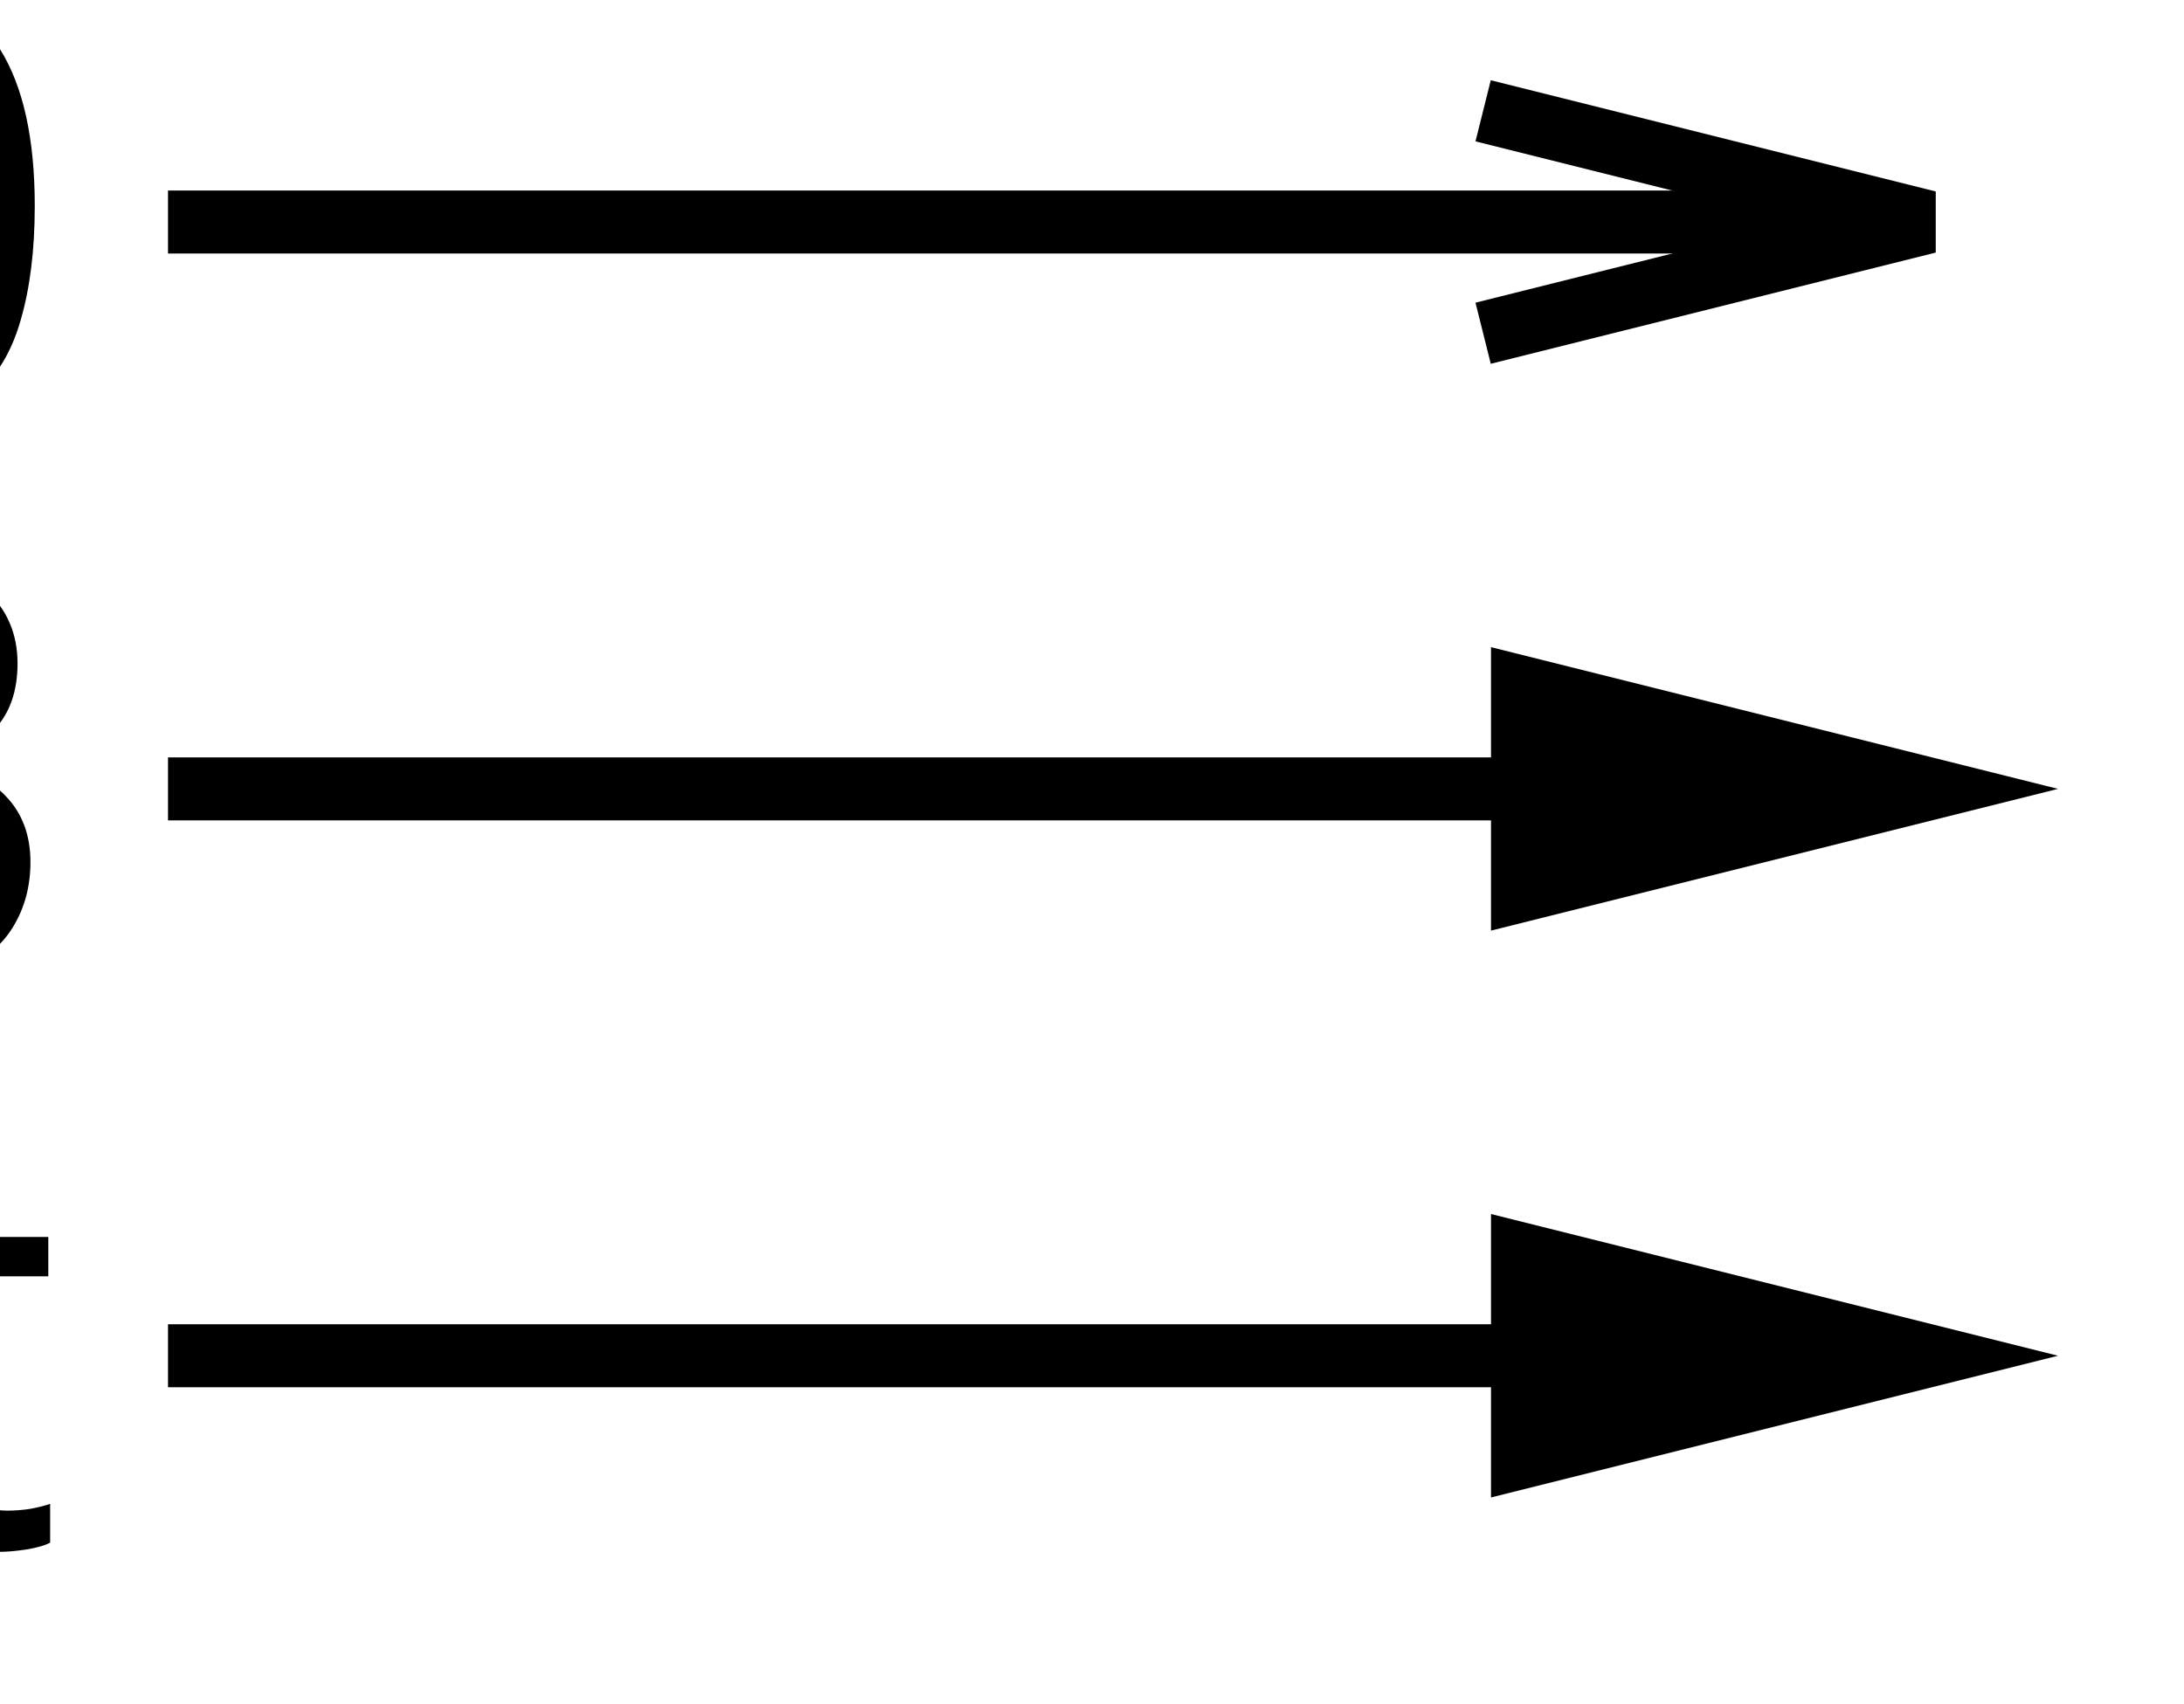
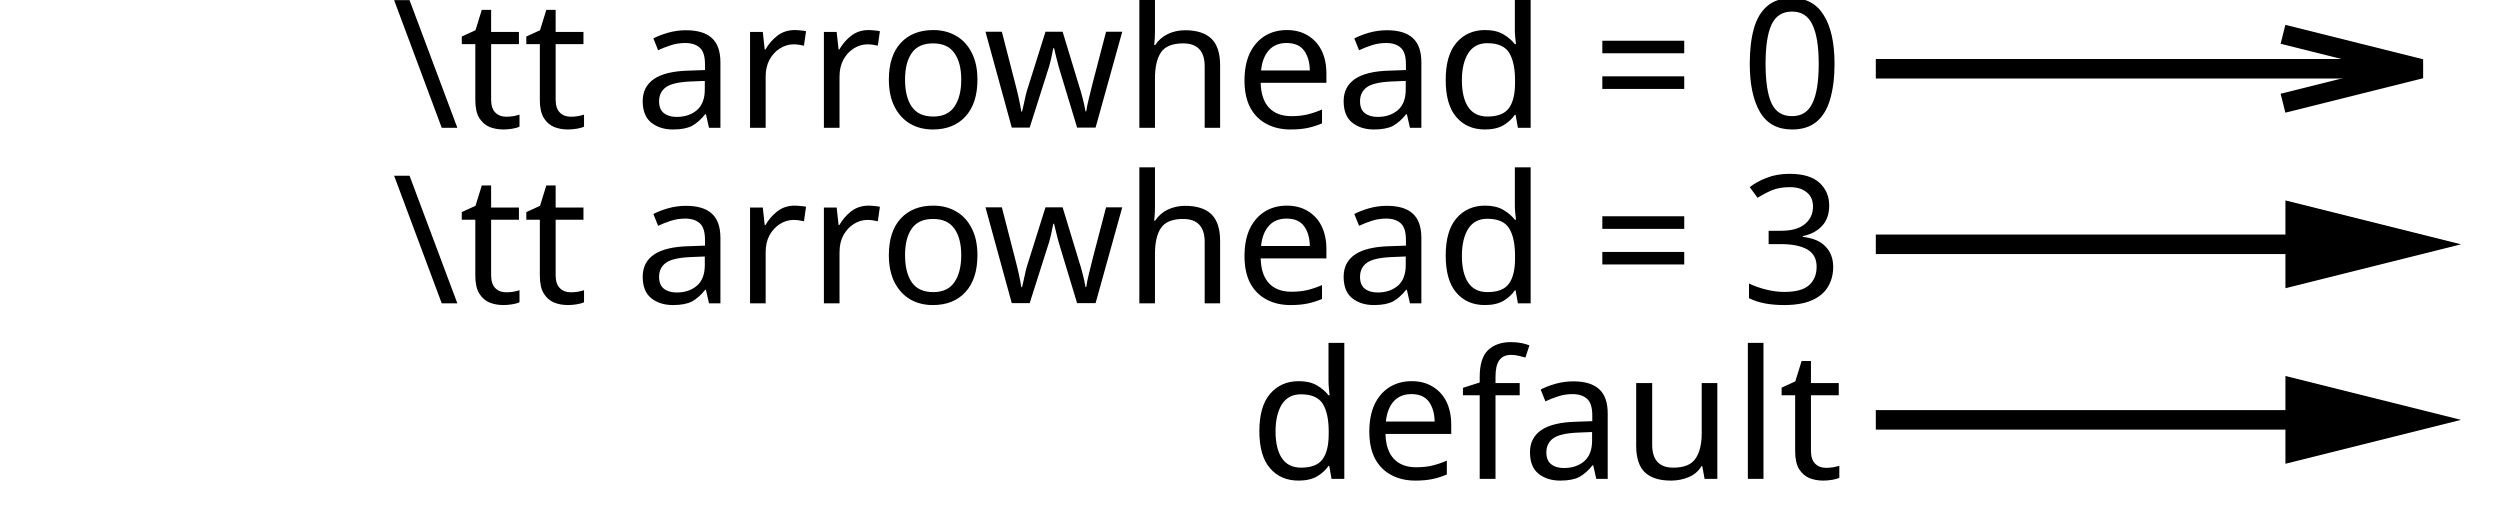
- <svg xmlns="http://www.w3.org/2000/svg" width="55.467" height="43.28" viewBox="0 0 55.467 43.28" font-family="sans-serif" font-size="14.667" fill="none">
+ <svg xmlns="http://www.w3.org/2000/svg" width="205.067" height="43.28" viewBox="0 0 205.067 43.28" font-family="sans-serif" font-size="14.667" fill="none">
  <g id="s0">
-     <line x1="4.267" y1="5.64" x2="48.968" y2="5.64" stroke="black" stroke-width="1.6" />
-     <polyline points="37.667,2.815 48.968,5.64 37.667,8.465" fill="none" stroke="black" stroke-width="1.6" />
+     <line x1="153.867" y1="5.64" x2="198.568" y2="5.64" stroke="black" stroke-width="1.6" />
+     <polyline points="187.267,2.815 198.568,5.64 187.267,8.465" fill="none" stroke="black" stroke-width="1.6" />
  </g>
  <g id="s1">
-     <text font-size="11pt" stroke-width="0.267" fill="black" x="1.6" y="10.48" text-anchor="end">\tt arrowhead = 0</text>
+     <text font-size="11pt" stroke-width="0.267" fill="black" x="151.2" y="10.48" text-anchor="end">\tt arrowhead = 0</text>
  </g>
  <g id="s2">
-     <line x1="4.267" y1="20.04" x2="48.968" y2="20.04" stroke="black" stroke-width="1.6" />
-     <polygon stroke-width="0" points="37.867,16.44 52.267,20.04 37.867,23.64" fill="black" />
+     <line x1="153.867" y1="20.04" x2="198.568" y2="20.04" stroke="black" stroke-width="1.6" />
+     <polygon stroke-width="0" points="187.467,16.44 201.867,20.04 187.467,23.64" fill="black" />
  </g>
  <g id="s3">
-     <text font-size="11pt" stroke-width="0.267" fill="black" x="1.6" y="24.88" text-anchor="end">\tt arrowhead = 3</text>
+     <text font-size="11pt" stroke-width="0.267" fill="black" x="151.2" y="24.88" text-anchor="end">\tt arrowhead = 3</text>
  </g>
  <g id="s4">
-     <line x1="4.267" y1="34.44" x2="48.968" y2="34.44" stroke="black" stroke-width="1.6" />
-     <polygon stroke-width="0" points="37.867,30.84 52.267,34.44 37.867,38.04" fill="black" />
+     <line x1="153.867" y1="34.44" x2="198.568" y2="34.44" stroke="black" stroke-width="1.6" />
+     <polygon stroke-width="0" points="187.467,30.84 201.867,34.44 187.467,38.04" fill="black" />
  </g>
  <g id="s5">
-     <text font-size="11pt" stroke-width="0.267" fill="black" x="1.6" y="39.28" text-anchor="end">default</text>
+     <text font-size="11pt" stroke-width="0.267" fill="black" x="151.2" y="39.28" text-anchor="end">default</text>
  </g>
</svg>
